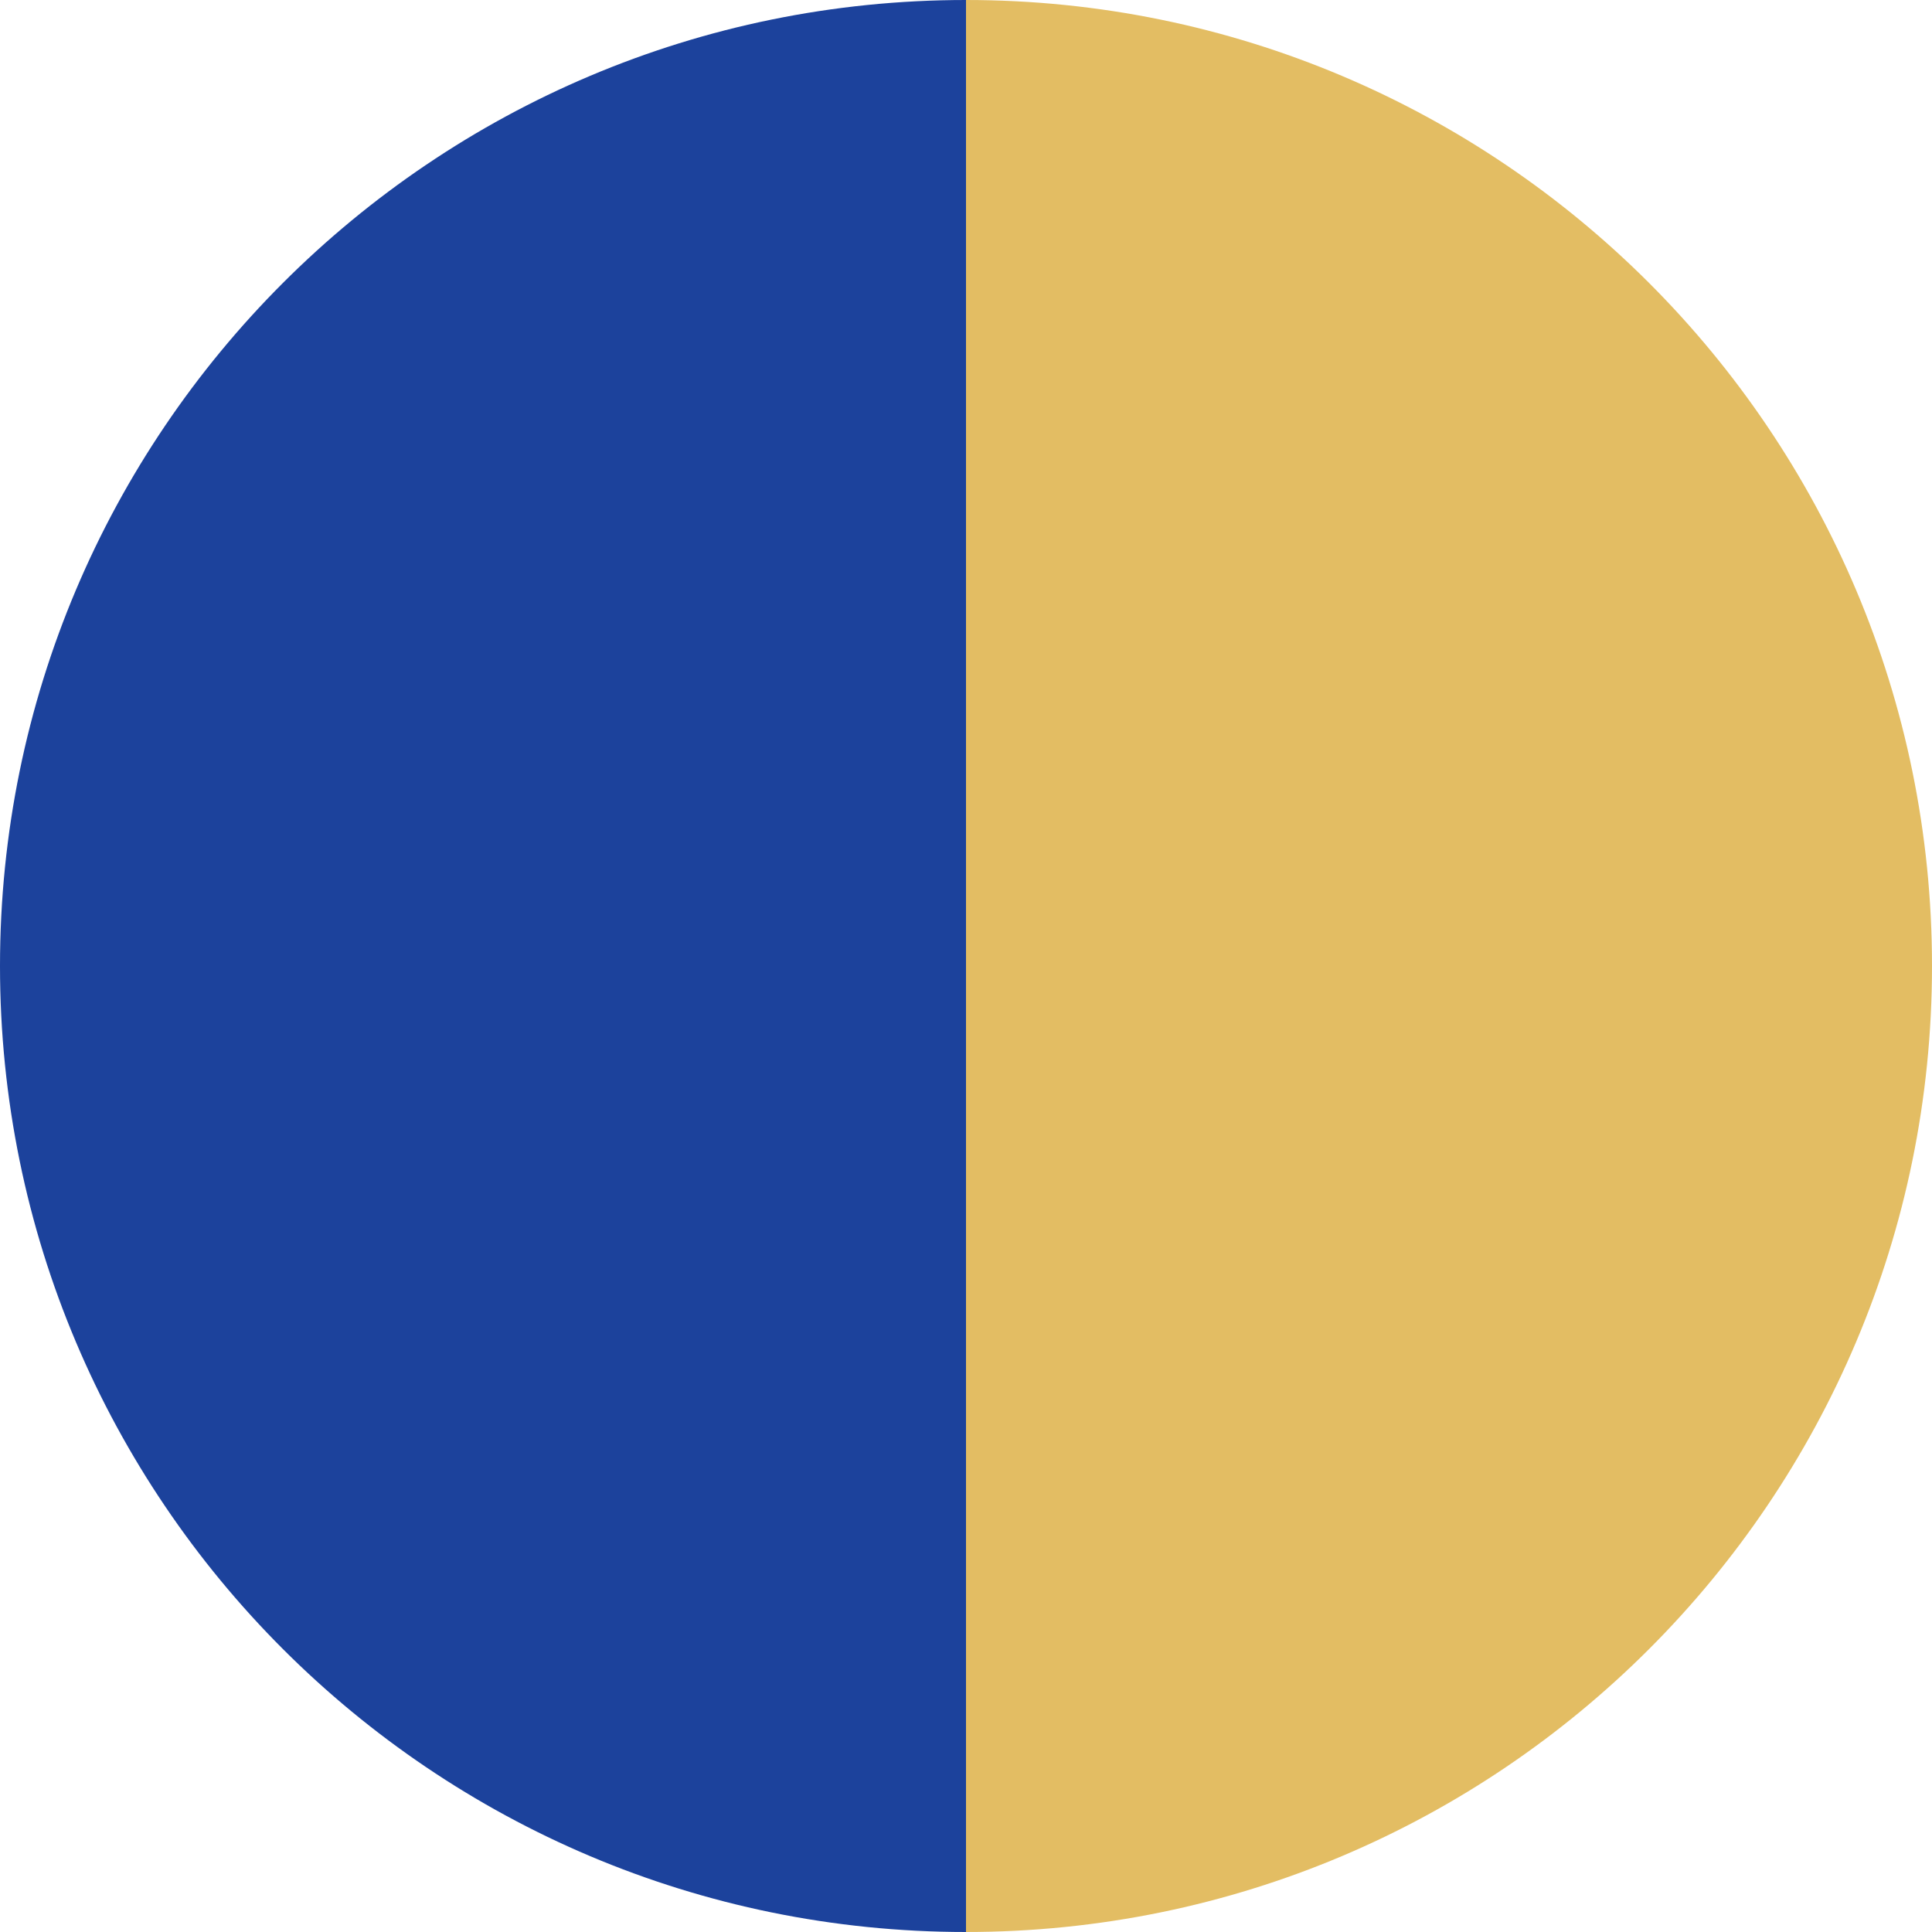
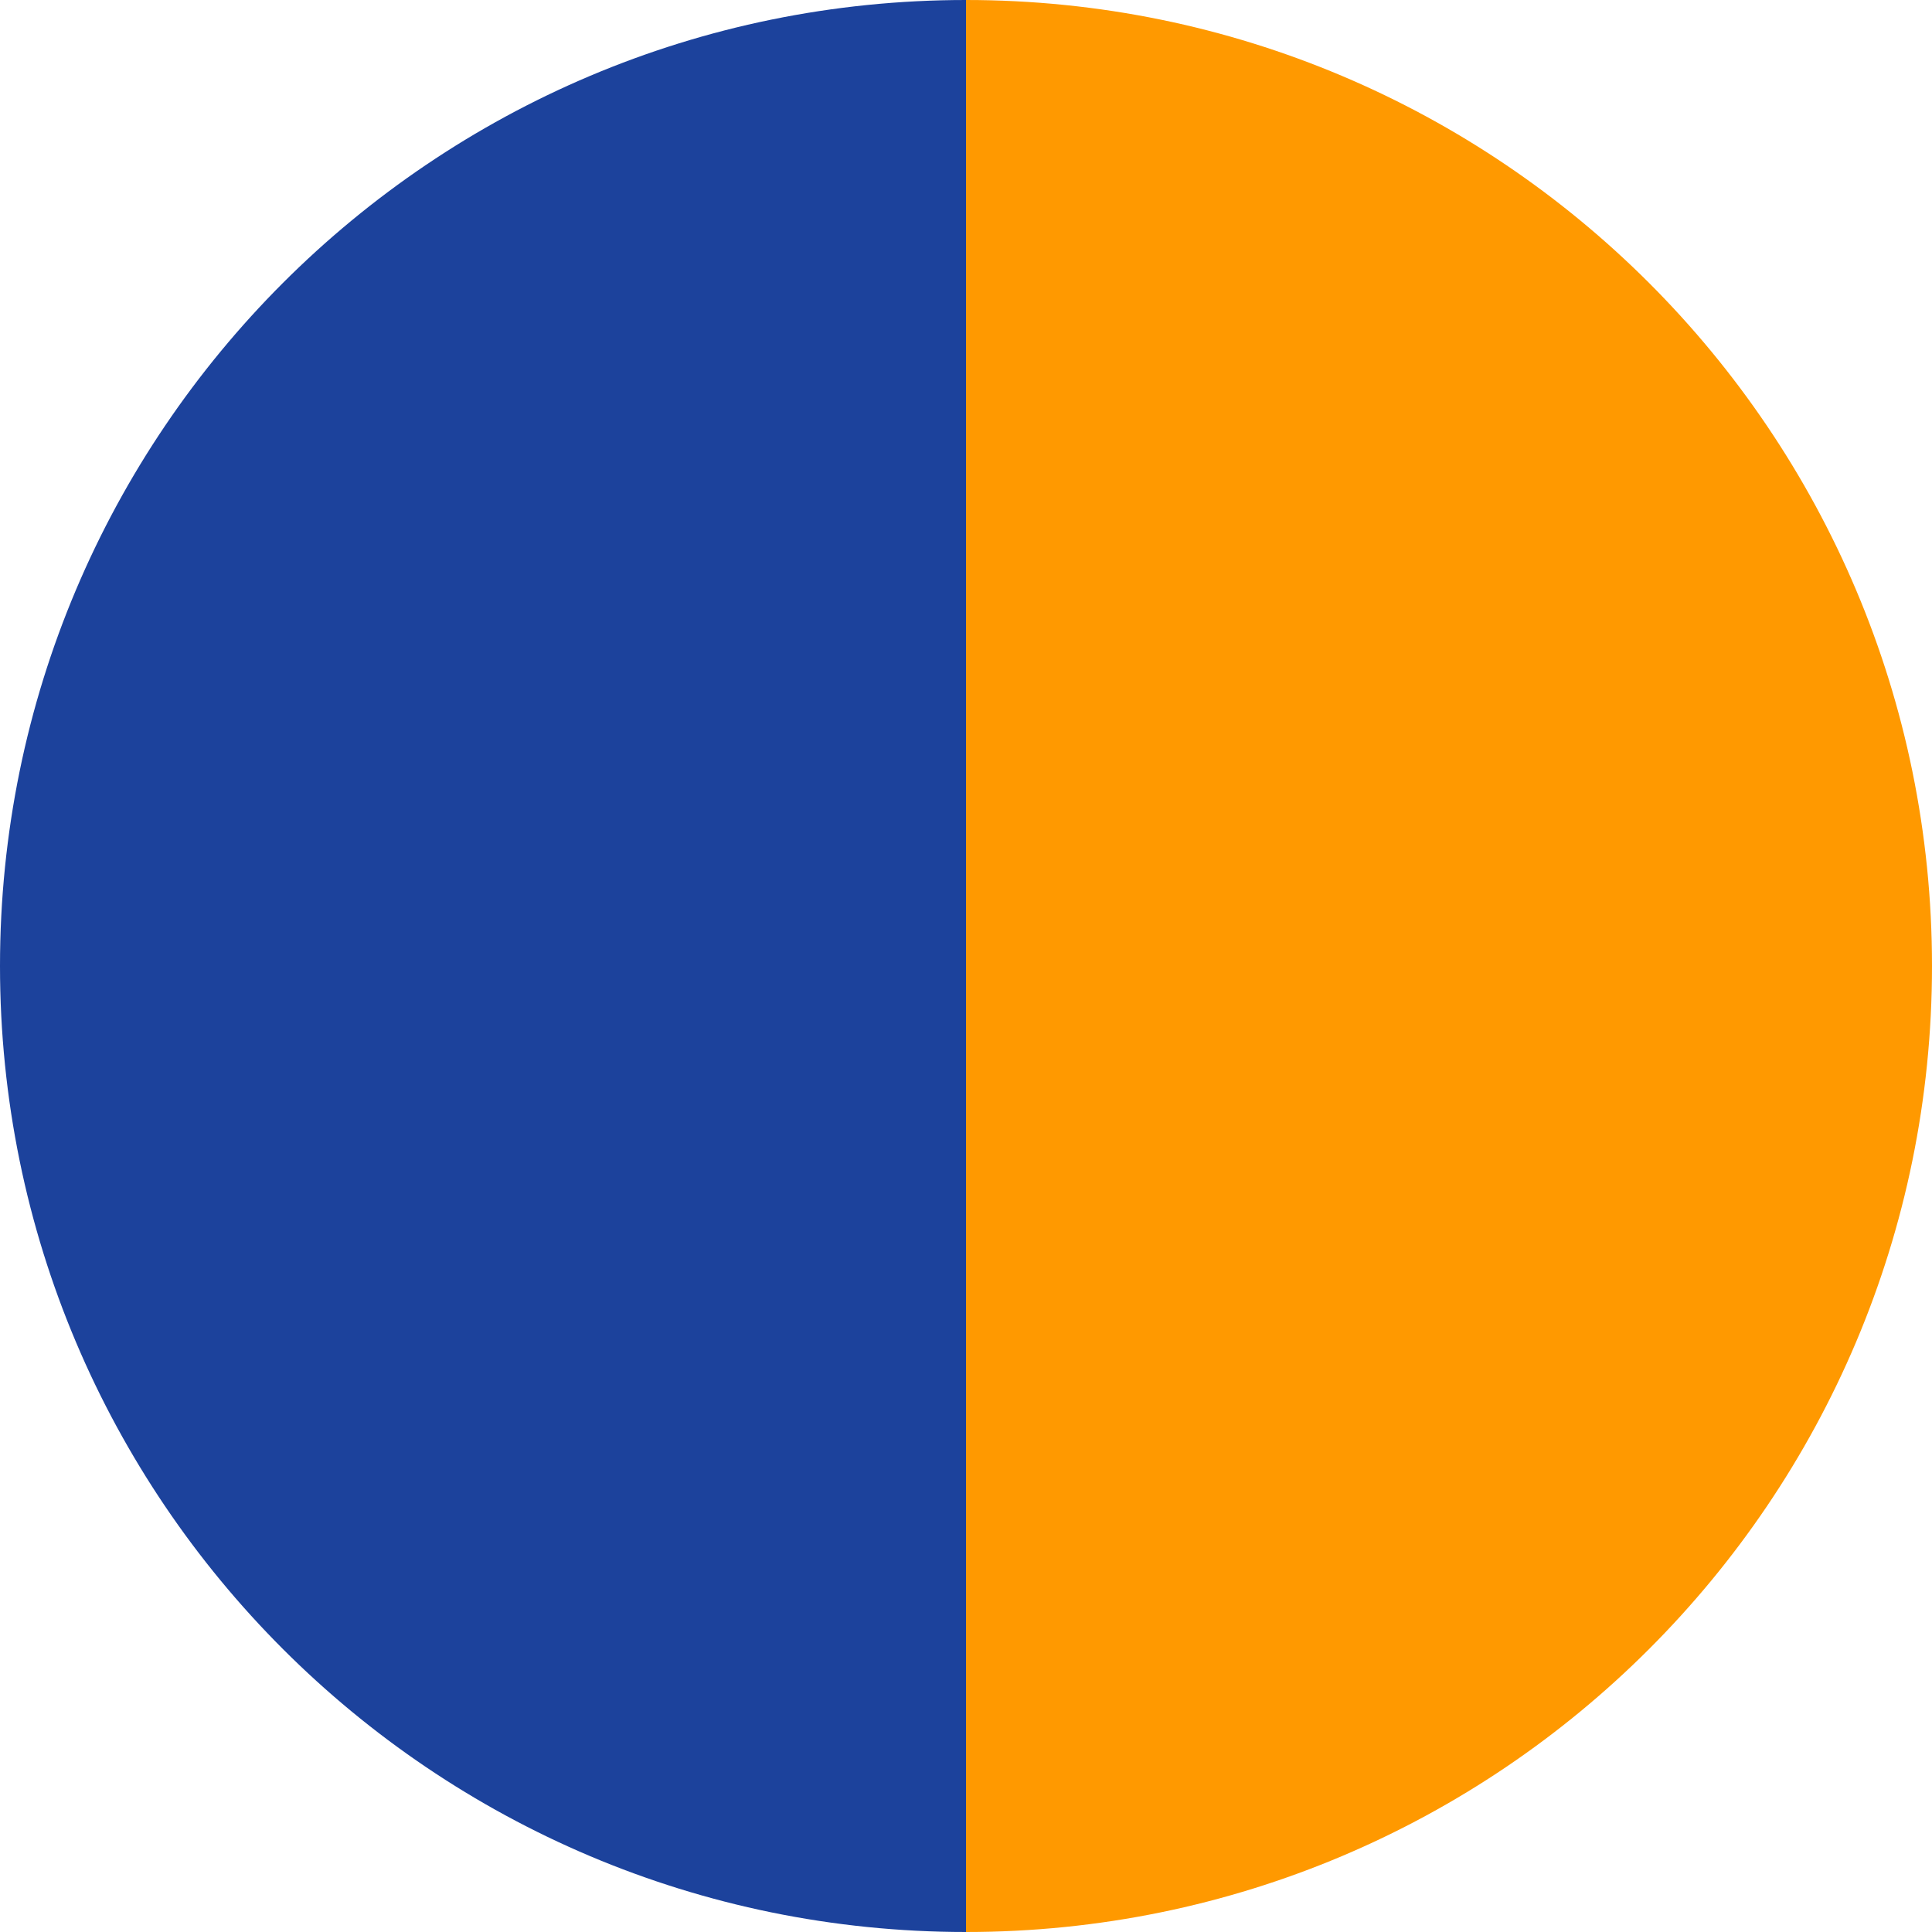
<svg xmlns="http://www.w3.org/2000/svg" width="100" height="100">
-   <path d="m25,25a1,1 0 0 0 100,0" fill="#e3bd63" transform="rotate(-90, 75, 50)" />
+   <path d="m25,25a1,1 0 0 0 100,0" fill="#FF9900" transform="rotate(-90, 75, 50)" />
  <path d="m-25,25a1,1 0 0 0 100,0" fill="#1c429c" transform="rotate(90, 25, 50)" />
</svg>
